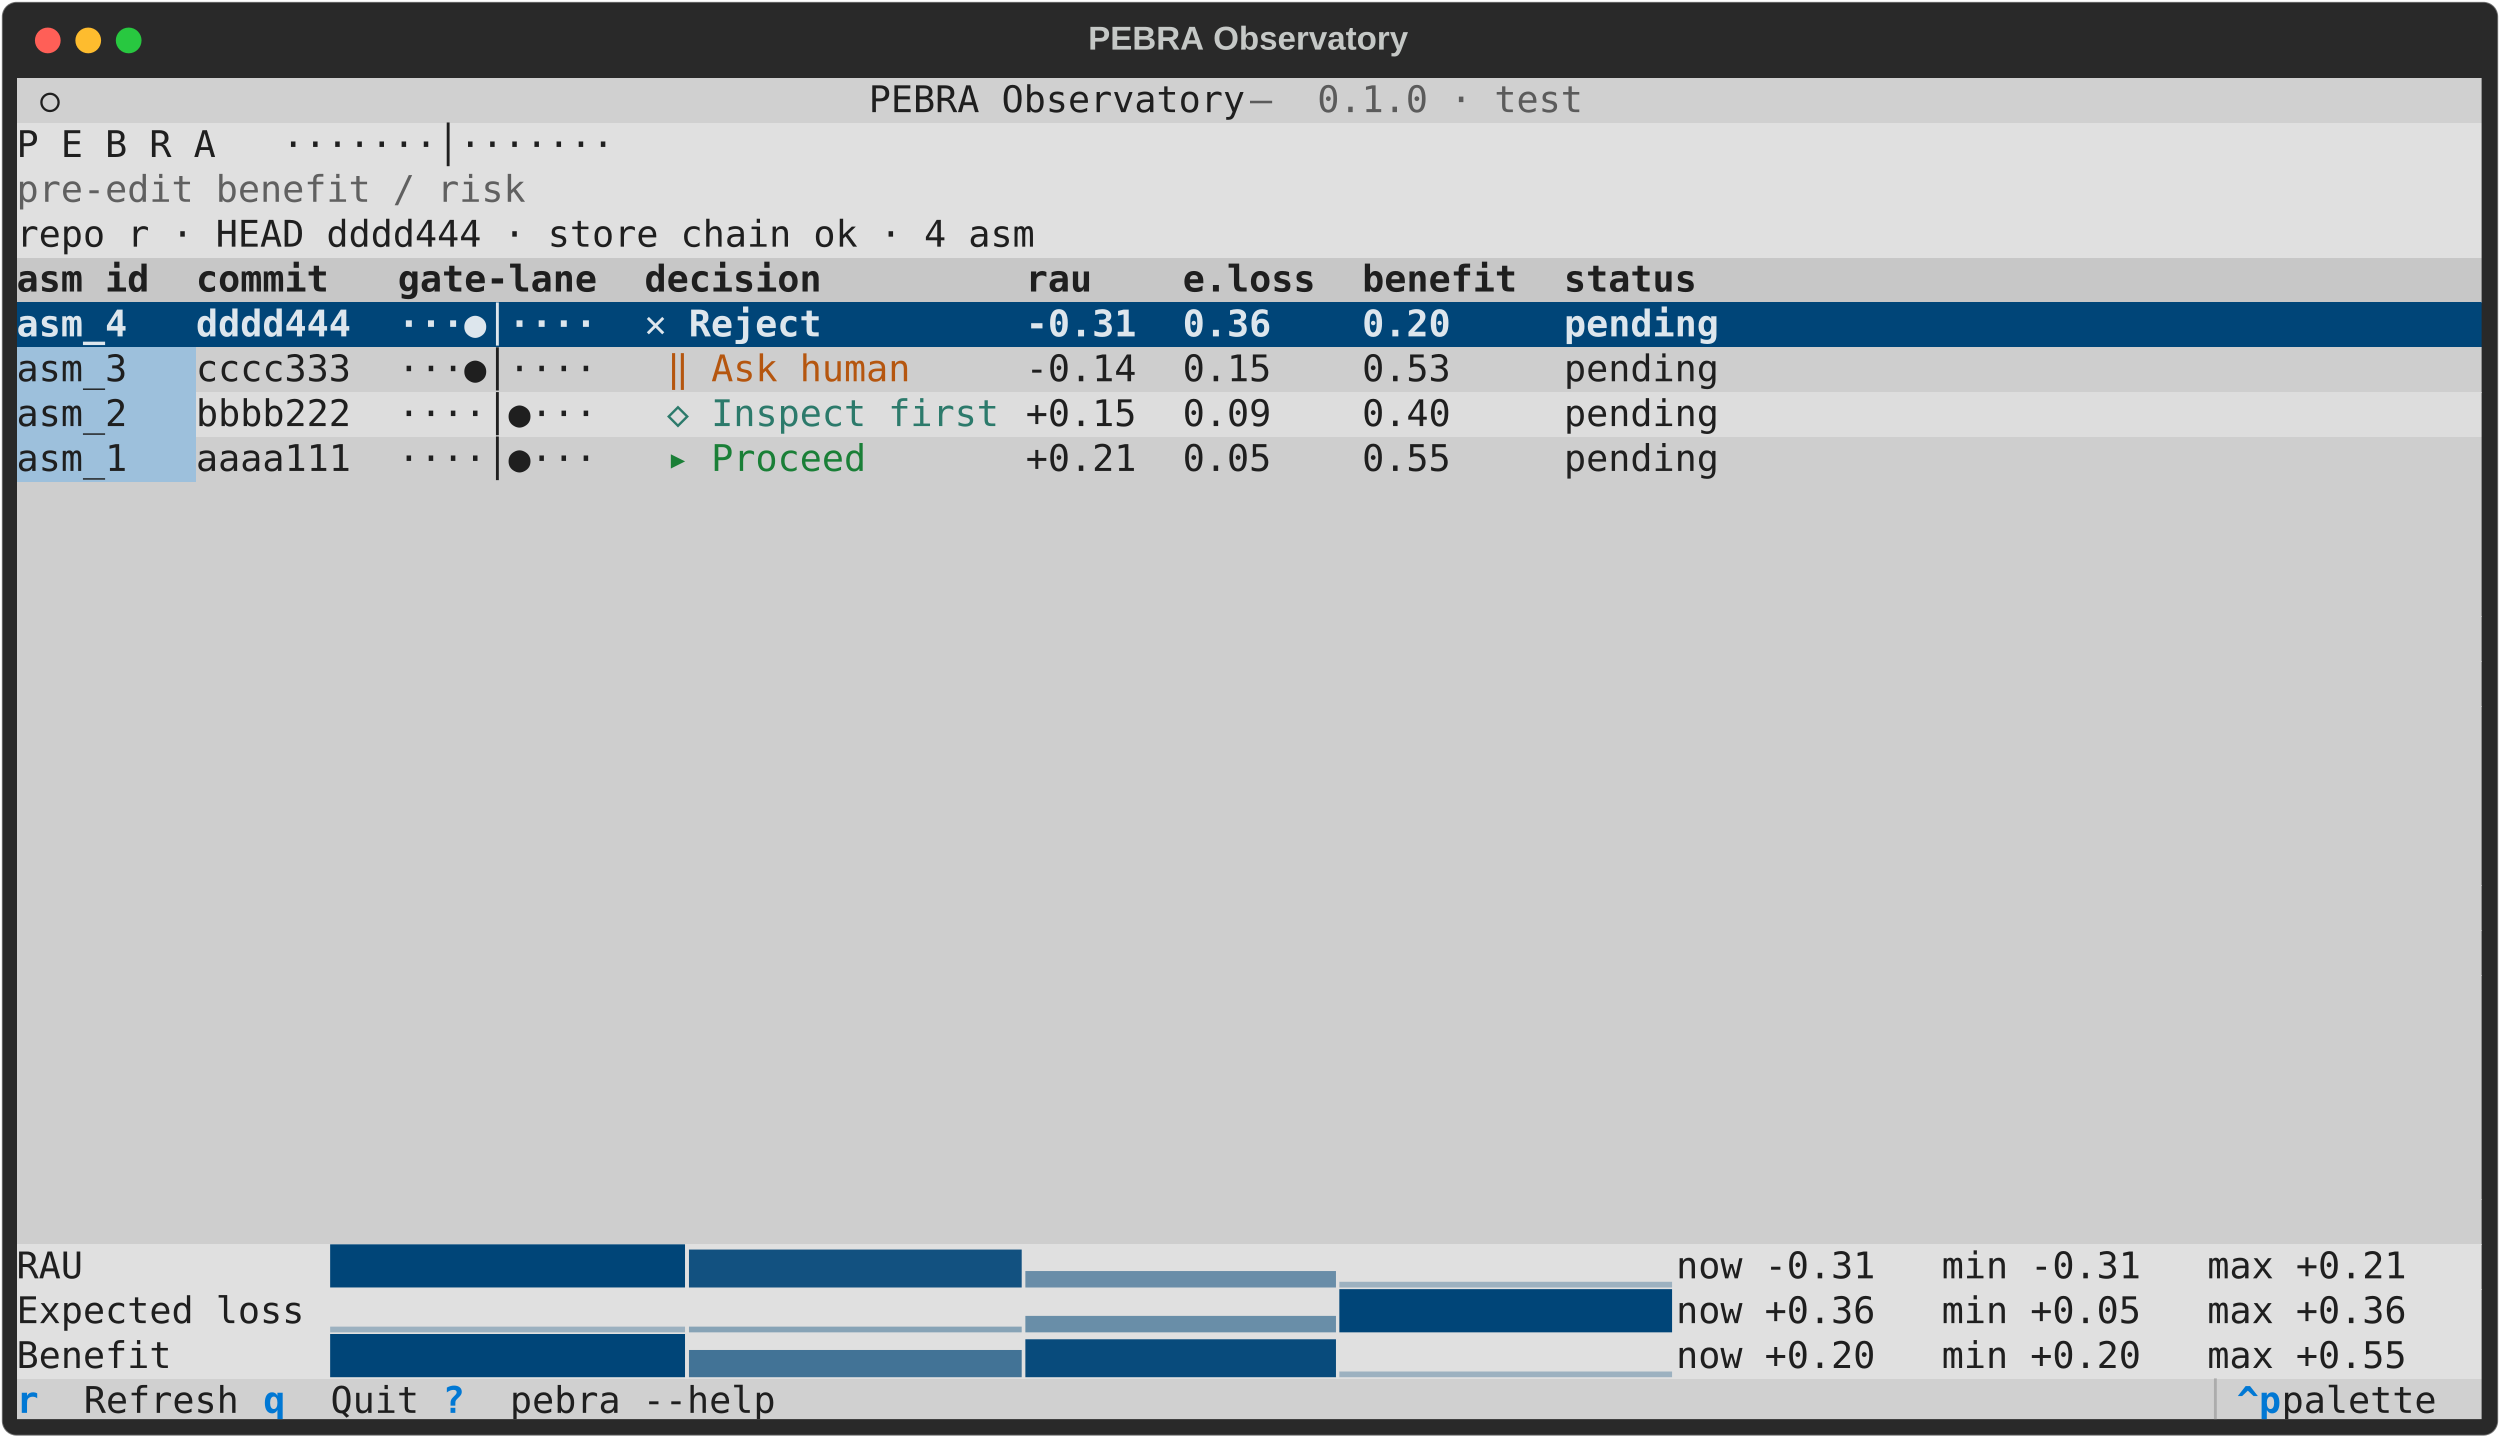
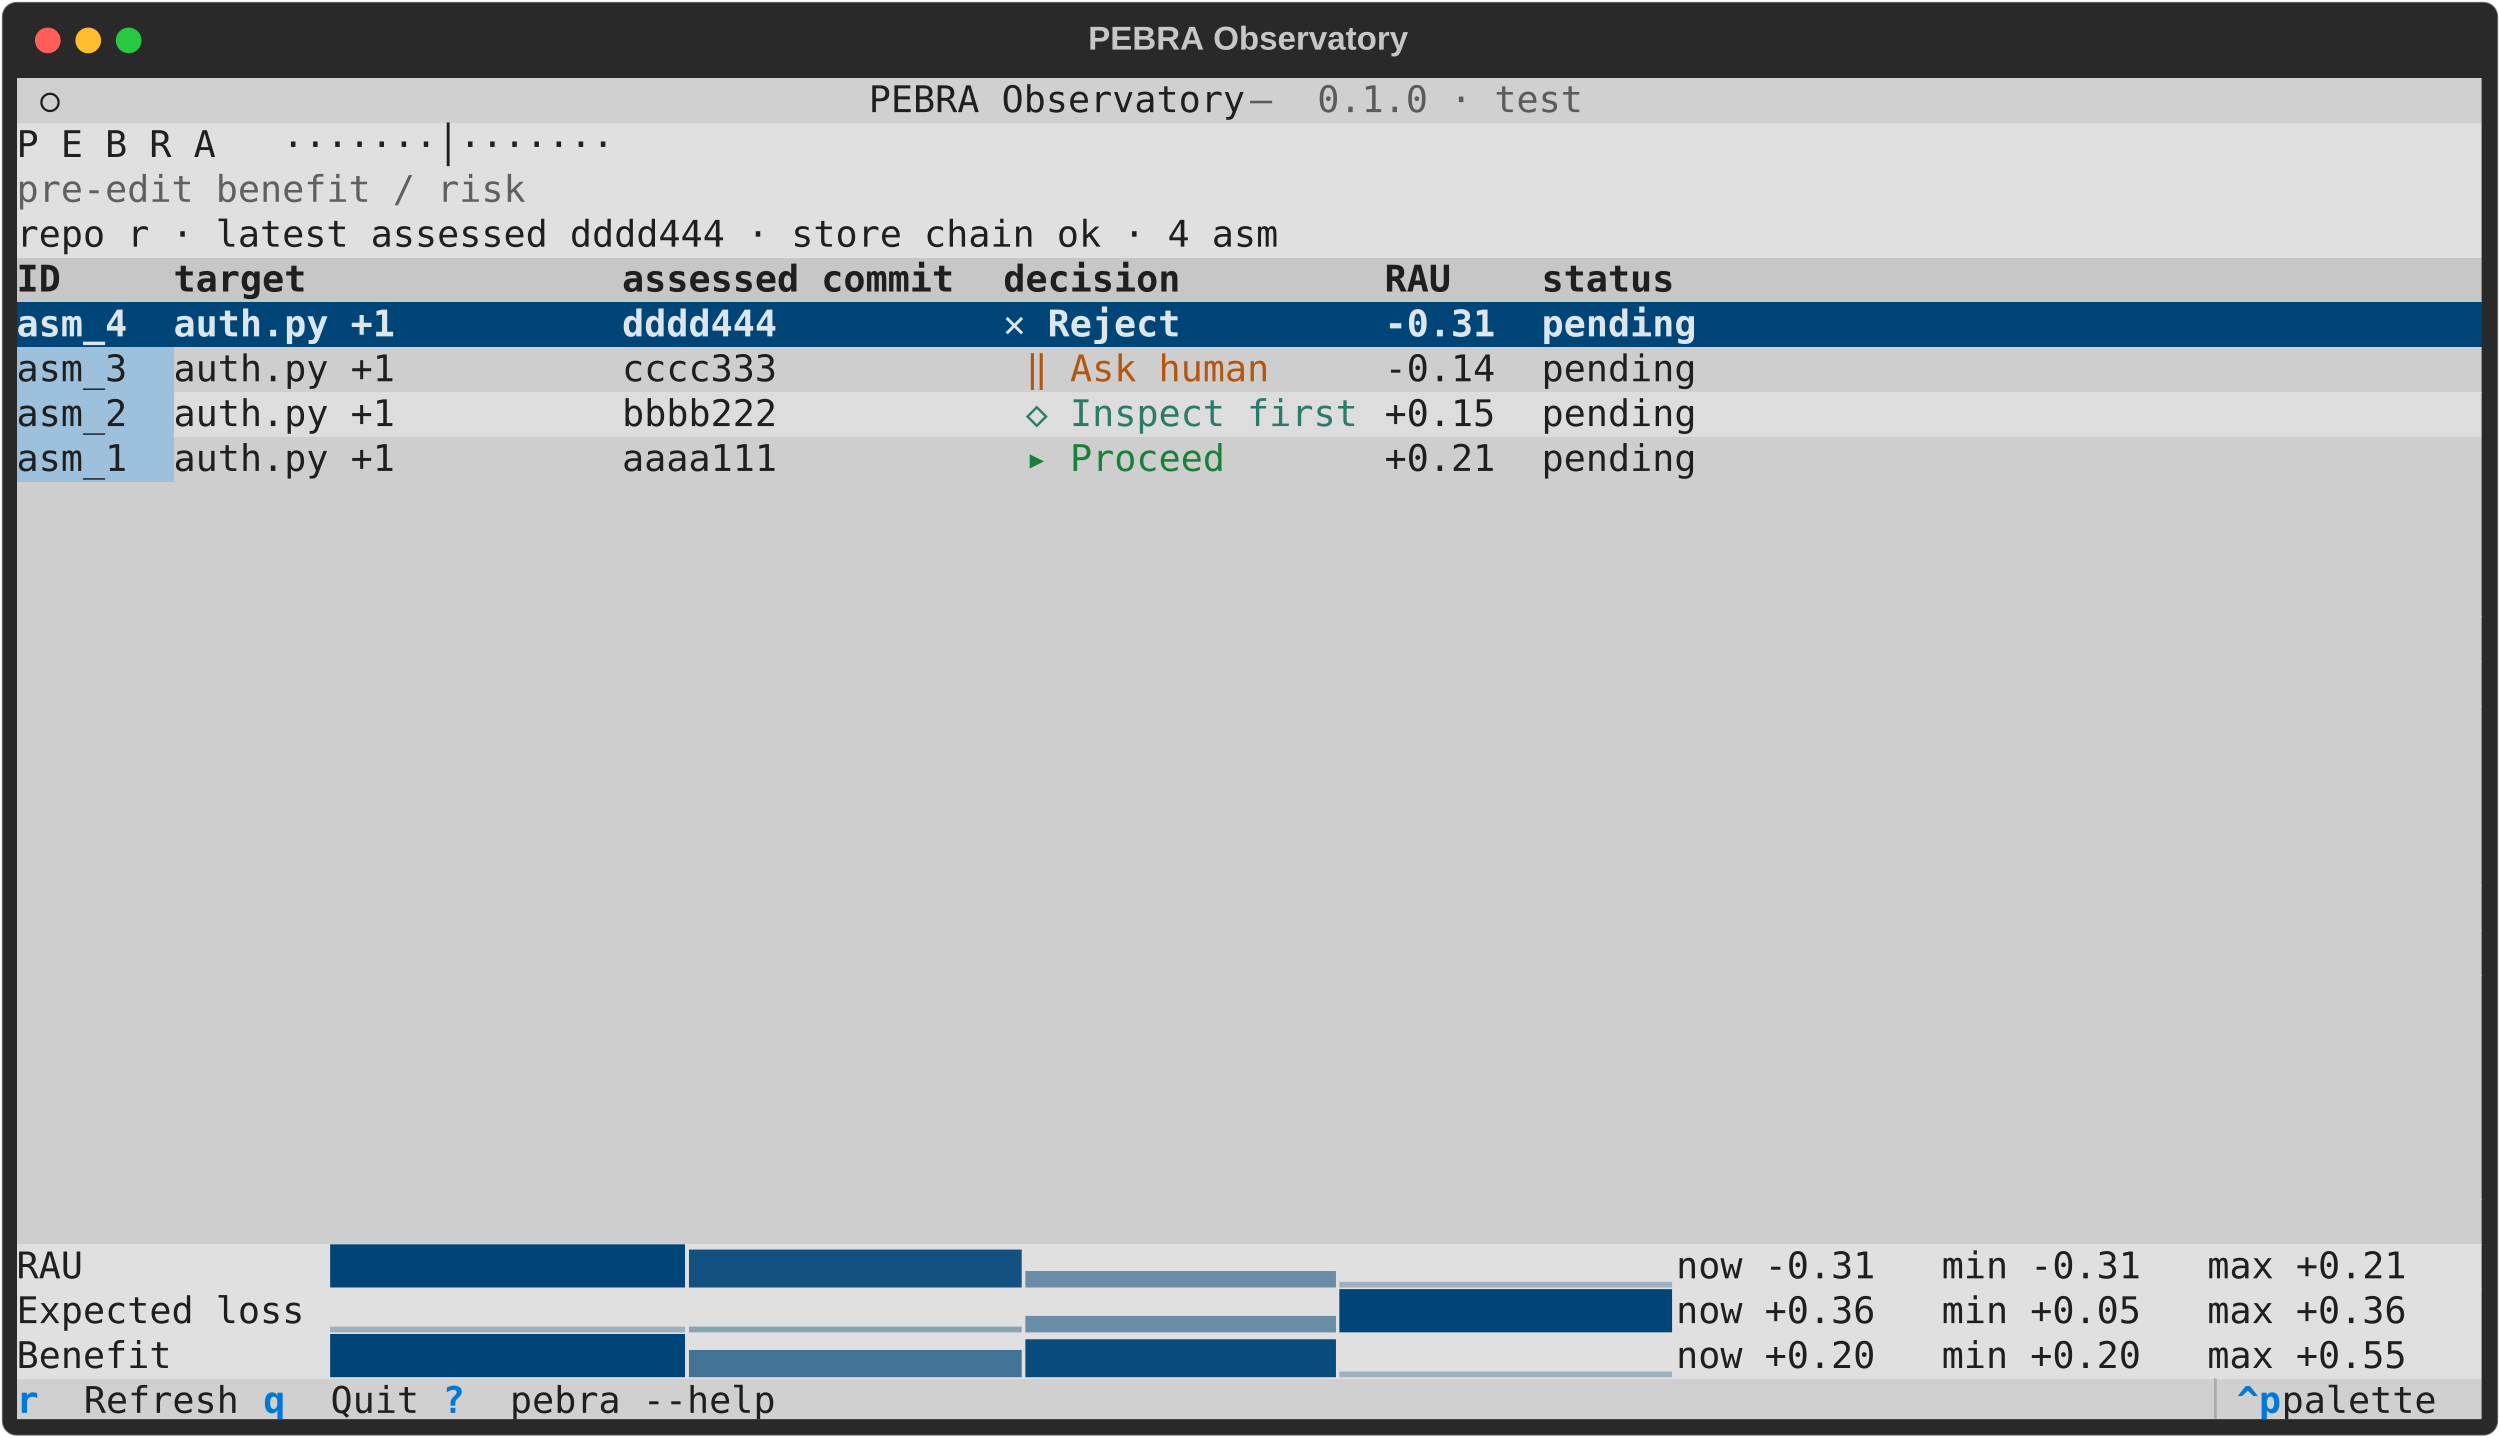
<svg xmlns="http://www.w3.org/2000/svg" class="rich-terminal" viewBox="0 0 1360 782.0">
  <style>

    @font-face {
        font-family: "Fira Code";
        src: local("FiraCode-Regular"),
                url("https://cdnjs.cloudflare.com/ajax/libs/firacode/6.2.0/woff2/FiraCode-Regular.woff2") format("woff2"),
                url("https://cdnjs.cloudflare.com/ajax/libs/firacode/6.2.0/woff/FiraCode-Regular.woff") format("woff");
        font-style: normal;
        font-weight: 400;
    }
    @font-face {
        font-family: "Fira Code";
        src: local("FiraCode-Bold"),
                url("https://cdnjs.cloudflare.com/ajax/libs/firacode/6.2.0/woff2/FiraCode-Bold.woff2") format("woff2"),
                url("https://cdnjs.cloudflare.com/ajax/libs/firacode/6.2.0/woff/FiraCode-Bold.woff") format("woff");
        font-style: bold;
        font-weight: 700;
    }

    .terminal-matrix {
        font-family: Fira Code, monospace;
        font-size: 20px;
        line-height: 24.4px;
        font-variant-east-asian: full-width;
    }

    .terminal-title {
        font-size: 18px;
        font-weight: bold;
        font-family: arial;
    }

    .terminal-r1 { fill: #c5c8c6 }
.terminal-r2 { fill: #1f1f1f }
.terminal-r3 { fill: #5b5b5b }
.terminal-r4 { fill: #606060 }
.terminal-r5 { fill: #1f1f1f;font-weight: bold }
.terminal-r6 { fill: #dde6ed;font-weight: bold }
.terminal-r7 { fill: #b5560f }
.terminal-r8 { fill: #2c7a6b }
.terminal-r9 { fill: #1a7f37 }
.terminal-r10 { fill: #004578 }
.terminal-r11 { fill: #125180 }
.terminal-r12 { fill: #698da8 }
.terminal-r13 { fill: #9cb1c0 }
.terminal-r14 { fill: #87a3b6 }
.terminal-r15 { fill: #698ea8 }
.terminal-r16 { fill: #427396 }
.terminal-r17 { fill: #084b7c }
.terminal-r18 { fill: #0178d4;font-weight: bold }
.terminal-r19 { fill: #acacac }
    </style>
  <defs>
    <clipPath id="terminal-clip-terminal">
      <rect x="0" y="0" width="1341.0" height="731.0" />
    </clipPath>
    <clipPath id="terminal-line-0">
      <rect x="0" y="1.5" width="1342" height="24.65" />
    </clipPath>
    <clipPath id="terminal-line-1">
      <rect x="0" y="25.9" width="1342" height="24.65" />
    </clipPath>
    <clipPath id="terminal-line-2">
      <rect x="0" y="50.3" width="1342" height="24.65" />
    </clipPath>
    <clipPath id="terminal-line-3">
      <rect x="0" y="74.7" width="1342" height="24.65" />
    </clipPath>
    <clipPath id="terminal-line-4">
      <rect x="0" y="99.1" width="1342" height="24.65" />
    </clipPath>
    <clipPath id="terminal-line-5">
      <rect x="0" y="123.5" width="1342" height="24.65" />
    </clipPath>
    <clipPath id="terminal-line-6">
      <rect x="0" y="147.9" width="1342" height="24.65" />
    </clipPath>
    <clipPath id="terminal-line-7">
      <rect x="0" y="172.3" width="1342" height="24.65" />
    </clipPath>
    <clipPath id="terminal-line-8">
      <rect x="0" y="196.7" width="1342" height="24.65" />
    </clipPath>
    <clipPath id="terminal-line-9">
      <rect x="0" y="221.1" width="1342" height="24.65" />
    </clipPath>
    <clipPath id="terminal-line-10">
      <rect x="0" y="245.5" width="1342" height="24.65" />
    </clipPath>
    <clipPath id="terminal-line-11">
      <rect x="0" y="269.9" width="1342" height="24.65" />
    </clipPath>
    <clipPath id="terminal-line-12">
      <rect x="0" y="294.3" width="1342" height="24.65" />
    </clipPath>
    <clipPath id="terminal-line-13">
      <rect x="0" y="318.7" width="1342" height="24.65" />
    </clipPath>
    <clipPath id="terminal-line-14">
      <rect x="0" y="343.1" width="1342" height="24.65" />
    </clipPath>
    <clipPath id="terminal-line-15">
      <rect x="0" y="367.5" width="1342" height="24.65" />
    </clipPath>
    <clipPath id="terminal-line-16">
      <rect x="0" y="391.9" width="1342" height="24.65" />
    </clipPath>
    <clipPath id="terminal-line-17">
      <rect x="0" y="416.3" width="1342" height="24.65" />
    </clipPath>
    <clipPath id="terminal-line-18">
      <rect x="0" y="440.7" width="1342" height="24.65" />
    </clipPath>
    <clipPath id="terminal-line-19">
      <rect x="0" y="465.1" width="1342" height="24.65" />
    </clipPath>
    <clipPath id="terminal-line-20">
      <rect x="0" y="489.5" width="1342" height="24.65" />
    </clipPath>
    <clipPath id="terminal-line-21">
      <rect x="0" y="513.9" width="1342" height="24.65" />
    </clipPath>
    <clipPath id="terminal-line-22">
      <rect x="0" y="538.3" width="1342" height="24.65" />
    </clipPath>
    <clipPath id="terminal-line-23">
      <rect x="0" y="562.7" width="1342" height="24.65" />
    </clipPath>
    <clipPath id="terminal-line-24">
      <rect x="0" y="587.1" width="1342" height="24.65" />
    </clipPath>
    <clipPath id="terminal-line-25">
      <rect x="0" y="611.5" width="1342" height="24.65" />
    </clipPath>
    <clipPath id="terminal-line-26">
      <rect x="0" y="635.9" width="1342" height="24.65" />
    </clipPath>
    <clipPath id="terminal-line-27">
      <rect x="0" y="660.3" width="1342" height="24.65" />
    </clipPath>
    <clipPath id="terminal-line-28">
      <rect x="0" y="684.7" width="1342" height="24.65" />
    </clipPath>
  </defs>
  <rect fill="#292929" stroke="rgba(255,255,255,0.35)" stroke-width="1" x="1" y="1" width="1358" height="780" rx="8" />
  <text class="terminal-title" fill="#c5c8c6" text-anchor="middle" x="679" y="27">PEBRA Observatory</text>
  <g transform="translate(26,22)">
    <circle cx="0" cy="0" r="7" fill="#ff5f57" />
    <circle cx="22" cy="0" r="7" fill="#febc2e" />
    <circle cx="44" cy="0" r="7" fill="#28c840" />
  </g>
  <g transform="translate(9, 41)" clip-path="url(#terminal-clip-terminal)">
    <rect fill="#d0d0d0" x="0" y="1.5" width="12.2" height="24.65" shape-rendering="crispEdges" />
    <rect fill="#d0d0d0" x="12.2" y="1.5" width="12.2" height="24.65" shape-rendering="crispEdges" />
    <rect fill="#d0d0d0" x="24.4" y="1.5" width="61" height="24.65" shape-rendering="crispEdges" />
    <rect fill="#d0d0d0" x="85.4" y="1.5" width="12.2" height="24.65" shape-rendering="crispEdges" />
    <rect fill="#d0d0d0" x="97.6" y="1.5" width="366" height="24.65" shape-rendering="crispEdges" />
    <rect fill="#d0d0d0" x="463.6" y="1.5" width="207.4" height="24.65" shape-rendering="crispEdges" />
    <rect fill="#d0d0d0" x="671" y="1.5" width="36.6" height="24.65" shape-rendering="crispEdges" />
    <rect fill="#d0d0d0" x="707.6" y="1.5" width="146.4" height="24.65" shape-rendering="crispEdges" />
    <rect fill="#d0d0d0" x="854" y="1.5" width="366" height="24.65" shape-rendering="crispEdges" />
    <rect fill="#d0d0d0" x="1220" y="1.5" width="12.2" height="24.65" shape-rendering="crispEdges" />
    <rect fill="#d0d0d0" x="1232.2" y="1.5" width="0" height="24.65" shape-rendering="crispEdges" />
    <rect fill="#d0d0d0" x="1232.2" y="1.5" width="109.8" height="24.65" shape-rendering="crispEdges" />
    <rect fill="#e0e0e0" x="0" y="25.9" width="329.4" height="24.65" shape-rendering="crispEdges" />
    <rect fill="#e0e0e0" x="329.4" y="25.9" width="1012.6" height="24.65" shape-rendering="crispEdges" />
    <rect fill="#e0e0e0" x="0" y="50.3" width="280.6" height="24.65" shape-rendering="crispEdges" />
    <rect fill="#e0e0e0" x="280.6" y="50.3" width="1061.4" height="24.65" shape-rendering="crispEdges" />
-     <rect fill="#e0e0e0" x="0" y="74.7" width="561.2" height="24.65" shape-rendering="crispEdges" />
-     <rect fill="#e0e0e0" x="561.2" y="74.7" width="780.8" height="24.65" shape-rendering="crispEdges" />
-     <rect fill="#c7c7c7" x="0" y="99.1" width="97.6" height="24.65" shape-rendering="crispEdges" />
-     <rect fill="#c7c7c7" x="97.6" y="99.1" width="109.8" height="24.65" shape-rendering="crispEdges" />
-     <rect fill="#c7c7c7" x="207.4" y="99.1" width="134.2" height="24.65" shape-rendering="crispEdges" />
-     <rect fill="#c7c7c7" x="341.6" y="99.1" width="207.4" height="24.65" shape-rendering="crispEdges" />
-     <rect fill="#c7c7c7" x="549" y="99.1" width="85.4" height="24.65" shape-rendering="crispEdges" />
-     <rect fill="#c7c7c7" x="634.4" y="99.1" width="97.6" height="24.65" shape-rendering="crispEdges" />
-     <rect fill="#c7c7c7" x="732" y="99.1" width="109.8" height="24.65" shape-rendering="crispEdges" />
-     <rect fill="#c7c7c7" x="841.8" y="99.1" width="109.8" height="24.65" shape-rendering="crispEdges" />
-     <rect fill="#c7c7c7" x="951.6" y="99.1" width="390.4" height="24.65" shape-rendering="crispEdges" />
-     <rect fill="#004578" x="0" y="123.5" width="97.6" height="24.65" shape-rendering="crispEdges" />
-     <rect fill="#004578" x="97.6" y="123.5" width="109.8" height="24.65" shape-rendering="crispEdges" />
-     <rect fill="#004578" x="207.4" y="123.5" width="134.2" height="24.65" shape-rendering="crispEdges" />
-     <rect fill="#004578" x="341.6" y="123.5" width="207.4" height="24.65" shape-rendering="crispEdges" />
-     <rect fill="#004578" x="549" y="123.5" width="85.4" height="24.65" shape-rendering="crispEdges" />
-     <rect fill="#004578" x="634.4" y="123.5" width="97.6" height="24.65" shape-rendering="crispEdges" />
-     <rect fill="#004578" x="732" y="123.5" width="109.8" height="24.65" shape-rendering="crispEdges" />
-     <rect fill="#004578" x="841.8" y="123.5" width="109.8" height="24.65" shape-rendering="crispEdges" />
-     <rect fill="#004578" x="951.6" y="123.5" width="390.4" height="24.65" shape-rendering="crispEdges" />
-     <rect fill="#9dc0dc" x="0" y="147.9" width="97.6" height="24.65" shape-rendering="crispEdges" />
-     <rect fill="#cecece" x="97.6" y="147.9" width="109.8" height="24.65" shape-rendering="crispEdges" />
-     <rect fill="#cecece" x="207.4" y="147.9" width="134.2" height="24.65" shape-rendering="crispEdges" />
-     <rect fill="#cecece" x="341.6" y="147.9" width="12.2" height="24.65" shape-rendering="crispEdges" />
-     <rect fill="#cecece" x="353.8" y="147.9" width="134.2" height="24.65" shape-rendering="crispEdges" />
-     <rect fill="#cecece" x="488" y="147.9" width="61" height="24.65" shape-rendering="crispEdges" />
-     <rect fill="#cecece" x="549" y="147.9" width="85.4" height="24.65" shape-rendering="crispEdges" />
-     <rect fill="#cecece" x="634.4" y="147.9" width="97.6" height="24.65" shape-rendering="crispEdges" />
-     <rect fill="#cecece" x="732" y="147.9" width="109.8" height="24.65" shape-rendering="crispEdges" />
-     <rect fill="#cecece" x="841.8" y="147.9" width="109.8" height="24.65" shape-rendering="crispEdges" />
-     <rect fill="#cecece" x="951.6" y="147.9" width="390.4" height="24.65" shape-rendering="crispEdges" />
-     <rect fill="#9dc0dc" x="0" y="172.3" width="97.6" height="24.65" shape-rendering="crispEdges" />
-     <rect fill="#dddddd" x="97.6" y="172.3" width="109.8" height="24.65" shape-rendering="crispEdges" />
-     <rect fill="#dddddd" x="207.4" y="172.3" width="134.2" height="24.65" shape-rendering="crispEdges" />
-     <rect fill="#dddddd" x="341.6" y="172.3" width="12.2" height="24.65" shape-rendering="crispEdges" />
-     <rect fill="#dddddd" x="353.8" y="172.3" width="183" height="24.65" shape-rendering="crispEdges" />
+     <rect fill="#e0e0e0" x="0" y="74.7" width="695.4" height="24.65" shape-rendering="crispEdges" />
+     <rect fill="#e0e0e0" x="695.4" y="74.7" width="646.6" height="24.65" shape-rendering="crispEdges" />
+     <rect fill="#c7c7c7" x="0" y="99.1" width="85.4" height="24.65" shape-rendering="crispEdges" />
+     <rect fill="#c7c7c7" x="85.4" y="99.1" width="244" height="24.65" shape-rendering="crispEdges" />
+     <rect fill="#c7c7c7" x="329.4" y="99.1" width="207.4" height="24.65" shape-rendering="crispEdges" />
+     <rect fill="#c7c7c7" x="536.8" y="99.1" width="207.4" height="24.65" shape-rendering="crispEdges" />
+     <rect fill="#c7c7c7" x="744.2" y="99.1" width="85.4" height="24.65" shape-rendering="crispEdges" />
+     <rect fill="#c7c7c7" x="829.6" y="99.1" width="109.8" height="24.65" shape-rendering="crispEdges" />
+     <rect fill="#c7c7c7" x="939.4" y="99.1" width="402.6" height="24.65" shape-rendering="crispEdges" />
+     <rect fill="#004578" x="0" y="123.5" width="85.4" height="24.65" shape-rendering="crispEdges" />
+     <rect fill="#004578" x="85.4" y="123.5" width="244" height="24.65" shape-rendering="crispEdges" />
+     <rect fill="#004578" x="329.4" y="123.5" width="207.4" height="24.65" shape-rendering="crispEdges" />
+     <rect fill="#004578" x="536.8" y="123.5" width="207.4" height="24.65" shape-rendering="crispEdges" />
+     <rect fill="#004578" x="744.2" y="123.5" width="85.4" height="24.65" shape-rendering="crispEdges" />
+     <rect fill="#004578" x="829.6" y="123.5" width="109.8" height="24.65" shape-rendering="crispEdges" />
+     <rect fill="#004578" x="939.4" y="123.5" width="402.6" height="24.65" shape-rendering="crispEdges" />
+     <rect fill="#9dc0dc" x="0" y="147.9" width="85.4" height="24.65" shape-rendering="crispEdges" />
+     <rect fill="#cecece" x="85.4" y="147.9" width="244" height="24.65" shape-rendering="crispEdges" />
+     <rect fill="#cecece" x="329.4" y="147.9" width="207.4" height="24.65" shape-rendering="crispEdges" />
+     <rect fill="#cecece" x="536.8" y="147.9" width="12.2" height="24.65" shape-rendering="crispEdges" />
+     <rect fill="#cecece" x="549" y="147.9" width="134.2" height="24.65" shape-rendering="crispEdges" />
+     <rect fill="#cecece" x="683.2" y="147.9" width="61" height="24.65" shape-rendering="crispEdges" />
+     <rect fill="#cecece" x="744.2" y="147.9" width="85.4" height="24.65" shape-rendering="crispEdges" />
+     <rect fill="#cecece" x="829.6" y="147.9" width="109.8" height="24.65" shape-rendering="crispEdges" />
+     <rect fill="#cecece" x="939.4" y="147.9" width="402.6" height="24.65" shape-rendering="crispEdges" />
+     <rect fill="#9dc0dc" x="0" y="172.3" width="85.4" height="24.65" shape-rendering="crispEdges" />
+     <rect fill="#dddddd" x="85.4" y="172.3" width="244" height="24.65" shape-rendering="crispEdges" />
+     <rect fill="#dddddd" x="329.4" y="172.3" width="207.4" height="24.65" shape-rendering="crispEdges" />
    <rect fill="#dddddd" x="536.8" y="172.3" width="12.2" height="24.65" shape-rendering="crispEdges" />
-     <rect fill="#dddddd" x="549" y="172.3" width="85.4" height="24.65" shape-rendering="crispEdges" />
-     <rect fill="#dddddd" x="634.4" y="172.3" width="97.6" height="24.65" shape-rendering="crispEdges" />
-     <rect fill="#dddddd" x="732" y="172.3" width="109.8" height="24.65" shape-rendering="crispEdges" />
-     <rect fill="#dddddd" x="841.8" y="172.3" width="109.8" height="24.65" shape-rendering="crispEdges" />
-     <rect fill="#dddddd" x="951.6" y="172.3" width="390.4" height="24.65" shape-rendering="crispEdges" />
-     <rect fill="#9dc0dc" x="0" y="196.7" width="97.6" height="24.65" shape-rendering="crispEdges" />
-     <rect fill="#cecece" x="97.6" y="196.7" width="109.8" height="24.65" shape-rendering="crispEdges" />
-     <rect fill="#cecece" x="207.4" y="196.7" width="134.2" height="24.65" shape-rendering="crispEdges" />
-     <rect fill="#cecece" x="341.6" y="196.7" width="12.2" height="24.65" shape-rendering="crispEdges" />
-     <rect fill="#cecece" x="353.8" y="196.7" width="109.8" height="24.65" shape-rendering="crispEdges" />
-     <rect fill="#cecece" x="463.6" y="196.7" width="85.4" height="24.65" shape-rendering="crispEdges" />
-     <rect fill="#cecece" x="549" y="196.7" width="85.4" height="24.65" shape-rendering="crispEdges" />
-     <rect fill="#cecece" x="634.4" y="196.7" width="97.6" height="24.65" shape-rendering="crispEdges" />
-     <rect fill="#cecece" x="732" y="196.7" width="109.8" height="24.65" shape-rendering="crispEdges" />
-     <rect fill="#cecece" x="841.8" y="196.7" width="109.8" height="24.65" shape-rendering="crispEdges" />
-     <rect fill="#cecece" x="951.6" y="196.7" width="390.4" height="24.65" shape-rendering="crispEdges" />
+     <rect fill="#dddddd" x="549" y="172.3" width="183" height="24.65" shape-rendering="crispEdges" />
+     <rect fill="#dddddd" x="732" y="172.3" width="12.2" height="24.65" shape-rendering="crispEdges" />
+     <rect fill="#dddddd" x="744.2" y="172.3" width="85.4" height="24.65" shape-rendering="crispEdges" />
+     <rect fill="#dddddd" x="829.6" y="172.3" width="109.8" height="24.65" shape-rendering="crispEdges" />
+     <rect fill="#dddddd" x="939.4" y="172.3" width="402.6" height="24.65" shape-rendering="crispEdges" />
+     <rect fill="#9dc0dc" x="0" y="196.7" width="85.4" height="24.65" shape-rendering="crispEdges" />
+     <rect fill="#cecece" x="85.4" y="196.7" width="244" height="24.65" shape-rendering="crispEdges" />
+     <rect fill="#cecece" x="329.4" y="196.7" width="207.4" height="24.65" shape-rendering="crispEdges" />
+     <rect fill="#cecece" x="536.8" y="196.7" width="12.2" height="24.65" shape-rendering="crispEdges" />
+     <rect fill="#cecece" x="549" y="196.7" width="109.8" height="24.65" shape-rendering="crispEdges" />
+     <rect fill="#cecece" x="658.8" y="196.7" width="85.4" height="24.65" shape-rendering="crispEdges" />
+     <rect fill="#cecece" x="744.2" y="196.7" width="85.4" height="24.65" shape-rendering="crispEdges" />
+     <rect fill="#cecece" x="829.6" y="196.7" width="109.8" height="24.65" shape-rendering="crispEdges" />
+     <rect fill="#cecece" x="939.4" y="196.7" width="402.6" height="24.65" shape-rendering="crispEdges" />
    <rect fill="#cecece" x="0" y="221.1" width="1342" height="24.65" shape-rendering="crispEdges" />
    <rect fill="#cecece" x="0" y="245.5" width="1342" height="24.65" shape-rendering="crispEdges" />
    <rect fill="#cecece" x="0" y="269.9" width="1342" height="24.65" shape-rendering="crispEdges" />
    <rect fill="#cecece" x="0" y="294.3" width="1342" height="24.65" shape-rendering="crispEdges" />
    <rect fill="#cecece" x="0" y="318.7" width="1342" height="24.65" shape-rendering="crispEdges" />
    <rect fill="#cecece" x="0" y="343.1" width="1342" height="24.65" shape-rendering="crispEdges" />
    <rect fill="#cecece" x="0" y="367.5" width="1342" height="24.65" shape-rendering="crispEdges" />
    <rect fill="#cecece" x="0" y="391.9" width="1342" height="24.65" shape-rendering="crispEdges" />
    <rect fill="#cecece" x="0" y="416.3" width="1342" height="24.65" shape-rendering="crispEdges" />
    <rect fill="#cecece" x="0" y="440.7" width="1342" height="24.65" shape-rendering="crispEdges" />
    <rect fill="#cecece" x="0" y="465.1" width="1342" height="24.65" shape-rendering="crispEdges" />
    <rect fill="#cecece" x="0" y="489.5" width="1342" height="24.65" shape-rendering="crispEdges" />
    <rect fill="#cecece" x="0" y="513.9" width="1342" height="24.65" shape-rendering="crispEdges" />
    <rect fill="#cecece" x="0" y="538.3" width="1342" height="24.65" shape-rendering="crispEdges" />
    <rect fill="#cecece" x="0" y="562.7" width="1342" height="24.65" shape-rendering="crispEdges" />
    <rect fill="#cecece" x="0" y="587.1" width="1342" height="24.65" shape-rendering="crispEdges" />
    <rect fill="#cecece" x="0" y="611.5" width="1342" height="24.65" shape-rendering="crispEdges" />
    <rect fill="#e0e0e0" x="0" y="635.9" width="36.6" height="24.65" shape-rendering="crispEdges" />
    <rect fill="#e0e0e0" x="36.6" y="635.9" width="134.2" height="24.65" shape-rendering="crispEdges" />
    <rect fill="#e0e0e0" x="170.8" y="635.9" width="195.2" height="24.65" shape-rendering="crispEdges" />
    <rect fill="#e0e0e0" x="366" y="635.9" width="183" height="24.65" shape-rendering="crispEdges" />
    <rect fill="#e0e0e0" x="549" y="635.9" width="170.8" height="24.65" shape-rendering="crispEdges" />
    <rect fill="#e0e0e0" x="719.8" y="635.9" width="183" height="24.65" shape-rendering="crispEdges" />
    <rect fill="#e0e0e0" x="902.8" y="635.9" width="402.6" height="24.65" shape-rendering="crispEdges" />
    <rect fill="#e0e0e0" x="1305.4" y="635.9" width="36.6" height="24.65" shape-rendering="crispEdges" />
    <rect fill="#e0e0e0" x="0" y="660.3" width="158.6" height="24.65" shape-rendering="crispEdges" />
    <rect fill="#e0e0e0" x="158.6" y="660.3" width="12.2" height="24.65" shape-rendering="crispEdges" />
    <rect fill="#e0e0e0" x="170.8" y="660.3" width="195.2" height="24.65" shape-rendering="crispEdges" />
    <rect fill="#e0e0e0" x="366" y="660.3" width="183" height="24.65" shape-rendering="crispEdges" />
    <rect fill="#e0e0e0" x="549" y="660.3" width="170.8" height="24.65" shape-rendering="crispEdges" />
    <rect fill="#e0e0e0" x="719.8" y="660.3" width="183" height="24.65" shape-rendering="crispEdges" />
    <rect fill="#e0e0e0" x="902.8" y="660.3" width="402.6" height="24.65" shape-rendering="crispEdges" />
    <rect fill="#e0e0e0" x="1305.4" y="660.3" width="36.6" height="24.65" shape-rendering="crispEdges" />
    <rect fill="#e0e0e0" x="0" y="684.7" width="85.4" height="24.65" shape-rendering="crispEdges" />
    <rect fill="#e0e0e0" x="85.4" y="684.7" width="85.4" height="24.65" shape-rendering="crispEdges" />
    <rect fill="#e0e0e0" x="170.8" y="684.7" width="195.2" height="24.65" shape-rendering="crispEdges" />
    <rect fill="#e0e0e0" x="366" y="684.7" width="183" height="24.65" shape-rendering="crispEdges" />
    <rect fill="#e0e0e0" x="549" y="684.7" width="170.8" height="24.65" shape-rendering="crispEdges" />
    <rect fill="#e0e0e0" x="719.8" y="684.7" width="183" height="24.65" shape-rendering="crispEdges" />
    <rect fill="#e0e0e0" x="902.8" y="684.7" width="402.6" height="24.65" shape-rendering="crispEdges" />
    <rect fill="#e0e0e0" x="1305.4" y="684.7" width="36.6" height="24.65" shape-rendering="crispEdges" />
    <rect fill="#d0d0d0" x="0" y="709.1" width="36.6" height="24.65" shape-rendering="crispEdges" />
    <rect fill="#d0d0d0" x="36.6" y="709.1" width="97.6" height="24.65" shape-rendering="crispEdges" />
    <rect fill="#d0d0d0" x="134.2" y="709.1" width="36.6" height="24.65" shape-rendering="crispEdges" />
    <rect fill="#d0d0d0" x="170.8" y="709.1" width="61" height="24.65" shape-rendering="crispEdges" />
    <rect fill="#d0d0d0" x="231.8" y="709.1" width="36.6" height="24.65" shape-rendering="crispEdges" />
    <rect fill="#d0d0d0" x="268.4" y="709.1" width="158.6" height="24.65" shape-rendering="crispEdges" />
    <rect fill="#d0d0d0" x="427" y="709.1" width="768.6" height="24.65" shape-rendering="crispEdges" />
    <rect fill="#d0d0d0" x="1195.6" y="709.1" width="12.2" height="24.65" shape-rendering="crispEdges" />
    <rect fill="#d0d0d0" x="1207.8" y="709.1" width="24.4" height="24.65" shape-rendering="crispEdges" />
    <rect fill="#d0d0d0" x="1232.2" y="709.1" width="97.6" height="24.65" shape-rendering="crispEdges" />
    <rect fill="#d0d0d0" x="1329.8" y="709.1" width="12.2" height="24.65" shape-rendering="crispEdges" />
    <g class="terminal-matrix">
      <text class="terminal-r2" x="12.2" y="20" textLength="12.2" clip-path="url(#terminal-line-0)">⭘</text>
      <text class="terminal-r2" x="463.6" y="20" textLength="207.4" clip-path="url(#terminal-line-0)">PEBRA Observatory</text>
      <text class="terminal-r3" x="671" y="20" textLength="36.6" clip-path="url(#terminal-line-0)"> — </text>
      <text class="terminal-r3" x="707.6" y="20" textLength="146.4" clip-path="url(#terminal-line-0)">0.1.0 · test</text>
      <text class="terminal-r1" x="1342" y="20" textLength="12.2" clip-path="url(#terminal-line-0)">
</text>
      <text class="terminal-r2" x="0" y="44.4" textLength="329.4" clip-path="url(#terminal-line-1)">P E B R A   ·······│·······</text>
      <text class="terminal-r1" x="1342" y="44.4" textLength="12.2" clip-path="url(#terminal-line-1)">
</text>
      <text class="terminal-r4" x="0" y="68.8" textLength="280.6" clip-path="url(#terminal-line-2)">pre-edit benefit / risk</text>
      <text class="terminal-r1" x="1342" y="68.8" textLength="12.2" clip-path="url(#terminal-line-2)">
</text>
-       <text class="terminal-r2" x="0" y="93.2" textLength="561.2" clip-path="url(#terminal-line-3)">repo r · HEAD dddd444 · store chain ok · 4 asm</text>
+       <text class="terminal-r2" x="0" y="93.2" textLength="695.4" clip-path="url(#terminal-line-3)">repo r · latest assessed dddd444 · store chain ok · 4 asm</text>
      <text class="terminal-r1" x="1342" y="93.2" textLength="12.2" clip-path="url(#terminal-line-3)">
</text>
-       <text class="terminal-r5" x="0" y="117.6" textLength="97.6" clip-path="url(#terminal-line-4)"> asm id </text>
-       <text class="terminal-r5" x="97.6" y="117.6" textLength="109.8" clip-path="url(#terminal-line-4)"> commit  </text>
-       <text class="terminal-r5" x="207.4" y="117.6" textLength="134.2" clip-path="url(#terminal-line-4)"> gate-lane </text>
-       <text class="terminal-r5" x="341.6" y="117.6" textLength="207.4" clip-path="url(#terminal-line-4)"> decision        </text>
-       <text class="terminal-r5" x="549" y="117.6" textLength="85.4" clip-path="url(#terminal-line-4)"> rau   </text>
-       <text class="terminal-r5" x="634.4" y="117.6" textLength="97.6" clip-path="url(#terminal-line-4)"> e.loss </text>
-       <text class="terminal-r5" x="732" y="117.6" textLength="109.8" clip-path="url(#terminal-line-4)"> benefit </text>
-       <text class="terminal-r5" x="841.8" y="117.6" textLength="109.8" clip-path="url(#terminal-line-4)"> status  </text>
+       <text class="terminal-r5" x="0" y="117.6" textLength="85.4" clip-path="url(#terminal-line-4)"> ID    </text>
+       <text class="terminal-r5" x="85.4" y="117.6" textLength="244" clip-path="url(#terminal-line-4)"> target             </text>
+       <text class="terminal-r5" x="329.4" y="117.6" textLength="207.4" clip-path="url(#terminal-line-4)"> assessed commit </text>
+       <text class="terminal-r5" x="536.8" y="117.6" textLength="207.4" clip-path="url(#terminal-line-4)"> decision        </text>
+       <text class="terminal-r5" x="744.2" y="117.6" textLength="85.4" clip-path="url(#terminal-line-4)"> RAU   </text>
+       <text class="terminal-r5" x="829.6" y="117.6" textLength="109.8" clip-path="url(#terminal-line-4)"> status  </text>
      <text class="terminal-r1" x="1342" y="117.6" textLength="12.2" clip-path="url(#terminal-line-4)">
</text>
-       <text class="terminal-r6" x="0" y="142" textLength="97.6" clip-path="url(#terminal-line-5)"> asm_4  </text>
-       <text class="terminal-r6" x="97.6" y="142" textLength="109.8" clip-path="url(#terminal-line-5)"> dddd444 </text>
-       <text class="terminal-r6" x="207.4" y="142" textLength="134.2" clip-path="url(#terminal-line-5)"> ···●│···· </text>
-       <text class="terminal-r6" x="341.6" y="142" textLength="207.4" clip-path="url(#terminal-line-5)"> ✕ Reject        </text>
-       <text class="terminal-r6" x="549" y="142" textLength="85.4" clip-path="url(#terminal-line-5)"> -0.31 </text>
-       <text class="terminal-r6" x="634.4" y="142" textLength="97.6" clip-path="url(#terminal-line-5)"> 0.36   </text>
-       <text class="terminal-r6" x="732" y="142" textLength="109.8" clip-path="url(#terminal-line-5)"> 0.20    </text>
-       <text class="terminal-r6" x="841.8" y="142" textLength="109.8" clip-path="url(#terminal-line-5)"> pending </text>
+       <text class="terminal-r6" x="0" y="142" textLength="85.4" clip-path="url(#terminal-line-5)"> asm_4 </text>
+       <text class="terminal-r6" x="85.4" y="142" textLength="244" clip-path="url(#terminal-line-5)"> auth.py +1         </text>
+       <text class="terminal-r6" x="329.4" y="142" textLength="207.4" clip-path="url(#terminal-line-5)"> dddd444         </text>
+       <text class="terminal-r6" x="536.8" y="142" textLength="207.4" clip-path="url(#terminal-line-5)"> ✕ Reject        </text>
+       <text class="terminal-r6" x="744.2" y="142" textLength="85.4" clip-path="url(#terminal-line-5)"> -0.31 </text>
+       <text class="terminal-r6" x="829.6" y="142" textLength="109.8" clip-path="url(#terminal-line-5)"> pending </text>
      <text class="terminal-r1" x="1342" y="142" textLength="12.2" clip-path="url(#terminal-line-5)">
</text>
-       <text class="terminal-r2" x="0" y="166.4" textLength="97.6" clip-path="url(#terminal-line-6)"> asm_3  </text>
-       <text class="terminal-r2" x="97.6" y="166.4" textLength="109.8" clip-path="url(#terminal-line-6)"> cccc333 </text>
-       <text class="terminal-r2" x="207.4" y="166.4" textLength="134.2" clip-path="url(#terminal-line-6)"> ···●│···· </text>
-       <text class="terminal-r7" x="353.8" y="166.4" textLength="134.2" clip-path="url(#terminal-line-6)">‖ Ask human</text>
-       <text class="terminal-r2" x="549" y="166.4" textLength="85.4" clip-path="url(#terminal-line-6)"> -0.14 </text>
-       <text class="terminal-r2" x="634.4" y="166.4" textLength="97.6" clip-path="url(#terminal-line-6)"> 0.15   </text>
-       <text class="terminal-r2" x="732" y="166.4" textLength="109.8" clip-path="url(#terminal-line-6)"> 0.53    </text>
-       <text class="terminal-r2" x="841.8" y="166.4" textLength="109.8" clip-path="url(#terminal-line-6)"> pending </text>
+       <text class="terminal-r2" x="0" y="166.4" textLength="85.4" clip-path="url(#terminal-line-6)"> asm_3 </text>
+       <text class="terminal-r2" x="85.4" y="166.4" textLength="244" clip-path="url(#terminal-line-6)"> auth.py +1         </text>
+       <text class="terminal-r2" x="329.4" y="166.4" textLength="207.4" clip-path="url(#terminal-line-6)"> cccc333         </text>
+       <text class="terminal-r7" x="549" y="166.4" textLength="134.2" clip-path="url(#terminal-line-6)">‖ Ask human</text>
+       <text class="terminal-r2" x="744.2" y="166.4" textLength="85.4" clip-path="url(#terminal-line-6)"> -0.14 </text>
+       <text class="terminal-r2" x="829.6" y="166.4" textLength="109.8" clip-path="url(#terminal-line-6)"> pending </text>
      <text class="terminal-r1" x="1342" y="166.4" textLength="12.2" clip-path="url(#terminal-line-6)">
</text>
-       <text class="terminal-r2" x="0" y="190.8" textLength="97.6" clip-path="url(#terminal-line-7)"> asm_2  </text>
-       <text class="terminal-r2" x="97.6" y="190.8" textLength="109.8" clip-path="url(#terminal-line-7)"> bbbb222 </text>
-       <text class="terminal-r2" x="207.4" y="190.8" textLength="134.2" clip-path="url(#terminal-line-7)"> ····│●··· </text>
-       <text class="terminal-r8" x="353.8" y="190.8" textLength="183" clip-path="url(#terminal-line-7)">◇ Inspect first</text>
-       <text class="terminal-r2" x="549" y="190.8" textLength="85.4" clip-path="url(#terminal-line-7)"> +0.15 </text>
-       <text class="terminal-r2" x="634.4" y="190.8" textLength="97.6" clip-path="url(#terminal-line-7)"> 0.09   </text>
-       <text class="terminal-r2" x="732" y="190.8" textLength="109.8" clip-path="url(#terminal-line-7)"> 0.40    </text>
-       <text class="terminal-r2" x="841.8" y="190.8" textLength="109.8" clip-path="url(#terminal-line-7)"> pending </text>
+       <text class="terminal-r2" x="0" y="190.8" textLength="85.4" clip-path="url(#terminal-line-7)"> asm_2 </text>
+       <text class="terminal-r2" x="85.4" y="190.8" textLength="244" clip-path="url(#terminal-line-7)"> auth.py +1         </text>
+       <text class="terminal-r2" x="329.4" y="190.8" textLength="207.4" clip-path="url(#terminal-line-7)"> bbbb222         </text>
+       <text class="terminal-r8" x="549" y="190.8" textLength="183" clip-path="url(#terminal-line-7)">◇ Inspect first</text>
+       <text class="terminal-r2" x="744.2" y="190.8" textLength="85.4" clip-path="url(#terminal-line-7)"> +0.15 </text>
+       <text class="terminal-r2" x="829.6" y="190.8" textLength="109.8" clip-path="url(#terminal-line-7)"> pending </text>
      <text class="terminal-r1" x="1342" y="190.8" textLength="12.2" clip-path="url(#terminal-line-7)">
</text>
-       <text class="terminal-r2" x="0" y="215.2" textLength="97.6" clip-path="url(#terminal-line-8)"> asm_1  </text>
-       <text class="terminal-r2" x="97.6" y="215.2" textLength="109.8" clip-path="url(#terminal-line-8)"> aaaa111 </text>
-       <text class="terminal-r2" x="207.4" y="215.2" textLength="134.2" clip-path="url(#terminal-line-8)"> ····│●··· </text>
-       <text class="terminal-r9" x="353.8" y="215.2" textLength="109.8" clip-path="url(#terminal-line-8)">▸ Proceed</text>
-       <text class="terminal-r2" x="549" y="215.2" textLength="85.4" clip-path="url(#terminal-line-8)"> +0.21 </text>
-       <text class="terminal-r2" x="634.4" y="215.2" textLength="97.6" clip-path="url(#terminal-line-8)"> 0.05   </text>
-       <text class="terminal-r2" x="732" y="215.2" textLength="109.8" clip-path="url(#terminal-line-8)"> 0.55    </text>
-       <text class="terminal-r2" x="841.8" y="215.2" textLength="109.8" clip-path="url(#terminal-line-8)"> pending </text>
+       <text class="terminal-r2" x="0" y="215.2" textLength="85.4" clip-path="url(#terminal-line-8)"> asm_1 </text>
+       <text class="terminal-r2" x="85.4" y="215.2" textLength="244" clip-path="url(#terminal-line-8)"> auth.py +1         </text>
+       <text class="terminal-r2" x="329.4" y="215.2" textLength="207.4" clip-path="url(#terminal-line-8)"> aaaa111         </text>
+       <text class="terminal-r9" x="549" y="215.2" textLength="109.8" clip-path="url(#terminal-line-8)">▸ Proceed</text>
+       <text class="terminal-r2" x="744.2" y="215.2" textLength="85.4" clip-path="url(#terminal-line-8)"> +0.21 </text>
+       <text class="terminal-r2" x="829.6" y="215.2" textLength="109.8" clip-path="url(#terminal-line-8)"> pending </text>
      <text class="terminal-r1" x="1342" y="215.2" textLength="12.2" clip-path="url(#terminal-line-8)">
</text>
      <text class="terminal-r1" x="1342" y="239.6" textLength="12.2" clip-path="url(#terminal-line-9)">
</text>
      <text class="terminal-r1" x="1342" y="264" textLength="12.2" clip-path="url(#terminal-line-10)">
</text>
      <text class="terminal-r1" x="1342" y="288.4" textLength="12.2" clip-path="url(#terminal-line-11)">
</text>
      <text class="terminal-r1" x="1342" y="312.8" textLength="12.2" clip-path="url(#terminal-line-12)">
</text>
      <text class="terminal-r1" x="1342" y="337.2" textLength="12.2" clip-path="url(#terminal-line-13)">
</text>
      <text class="terminal-r1" x="1342" y="361.6" textLength="12.2" clip-path="url(#terminal-line-14)">
</text>
      <text class="terminal-r1" x="1342" y="386" textLength="12.2" clip-path="url(#terminal-line-15)">
</text>
      <text class="terminal-r1" x="1342" y="410.4" textLength="12.2" clip-path="url(#terminal-line-16)">
</text>
      <text class="terminal-r1" x="1342" y="434.8" textLength="12.2" clip-path="url(#terminal-line-17)">
</text>
      <text class="terminal-r1" x="1342" y="459.2" textLength="12.2" clip-path="url(#terminal-line-18)">
</text>
      <text class="terminal-r1" x="1342" y="483.6" textLength="12.2" clip-path="url(#terminal-line-19)">
</text>
      <text class="terminal-r1" x="1342" y="508" textLength="12.2" clip-path="url(#terminal-line-20)">
</text>
      <text class="terminal-r1" x="1342" y="532.4" textLength="12.2" clip-path="url(#terminal-line-21)">
</text>
      <text class="terminal-r1" x="1342" y="556.8" textLength="12.2" clip-path="url(#terminal-line-22)">
</text>
      <text class="terminal-r1" x="1342" y="581.2" textLength="12.2" clip-path="url(#terminal-line-23)">
</text>
      <text class="terminal-r1" x="1342" y="605.6" textLength="12.2" clip-path="url(#terminal-line-24)">
</text>
      <text class="terminal-r1" x="1342" y="630" textLength="12.2" clip-path="url(#terminal-line-25)">
</text>
      <text class="terminal-r2" x="0" y="654.4" textLength="36.6" clip-path="url(#terminal-line-26)">RAU</text>
      <text class="terminal-r10" x="170.8" y="654.4" textLength="195.2" clip-path="url(#terminal-line-26)">████████████████</text>
      <text class="terminal-r11" x="366" y="654.4" textLength="183" clip-path="url(#terminal-line-26)">▇▇▇▇▇▇▇▇▇▇▇▇▇▇▇</text>
      <text class="terminal-r12" x="549" y="654.4" textLength="170.8" clip-path="url(#terminal-line-26)">▃▃▃▃▃▃▃▃▃▃▃▃▃▃</text>
      <text class="terminal-r13" x="719.8" y="654.4" textLength="183" clip-path="url(#terminal-line-26)">▁▁▁▁▁▁▁▁▁▁▁▁▁▁▁</text>
      <text class="terminal-r2" x="902.8" y="654.4" textLength="402.6" clip-path="url(#terminal-line-26)">now -0.31   min -0.31   max +0.21</text>
      <text class="terminal-r1" x="1342" y="654.4" textLength="12.2" clip-path="url(#terminal-line-26)">
</text>
      <text class="terminal-r2" x="0" y="678.8" textLength="158.6" clip-path="url(#terminal-line-27)">Expected loss</text>
      <text class="terminal-r13" x="170.8" y="678.8" textLength="195.2" clip-path="url(#terminal-line-27)">▁▁▁▁▁▁▁▁▁▁▁▁▁▁▁▁</text>
      <text class="terminal-r14" x="366" y="678.8" textLength="183" clip-path="url(#terminal-line-27)">▁▁▁▁▁▁▁▁▁▁▁▁▁▁▁</text>
      <text class="terminal-r15" x="549" y="678.8" textLength="170.8" clip-path="url(#terminal-line-27)">▃▃▃▃▃▃▃▃▃▃▃▃▃▃</text>
      <text class="terminal-r10" x="719.8" y="678.8" textLength="183" clip-path="url(#terminal-line-27)">███████████████</text>
      <text class="terminal-r2" x="902.8" y="678.8" textLength="402.6" clip-path="url(#terminal-line-27)">now +0.36   min +0.05   max +0.36</text>
      <text class="terminal-r1" x="1342" y="678.8" textLength="12.2" clip-path="url(#terminal-line-27)">
</text>
      <text class="terminal-r2" x="0" y="703.2" textLength="85.4" clip-path="url(#terminal-line-28)">Benefit</text>
      <text class="terminal-r10" x="170.8" y="703.2" textLength="195.2" clip-path="url(#terminal-line-28)">████████████████</text>
      <text class="terminal-r16" x="366" y="703.2" textLength="183" clip-path="url(#terminal-line-28)">▅▅▅▅▅▅▅▅▅▅▅▅▅▅▅</text>
      <text class="terminal-r17" x="549" y="703.2" textLength="170.8" clip-path="url(#terminal-line-28)">▇▇▇▇▇▇▇▇▇▇▇▇▇▇</text>
      <text class="terminal-r13" x="719.8" y="703.2" textLength="183" clip-path="url(#terminal-line-28)">▁▁▁▁▁▁▁▁▁▁▁▁▁▁▁</text>
      <text class="terminal-r2" x="902.8" y="703.2" textLength="402.6" clip-path="url(#terminal-line-28)">now +0.20   min +0.20   max +0.55</text>
      <text class="terminal-r1" x="1342" y="703.2" textLength="12.2" clip-path="url(#terminal-line-28)">
</text>
      <text class="terminal-r18" x="0" y="727.6" textLength="36.6" clip-path="url(#terminal-line-29)"> r </text>
      <text class="terminal-r2" x="36.6" y="727.6" textLength="97.6" clip-path="url(#terminal-line-29)">Refresh </text>
      <text class="terminal-r18" x="134.2" y="727.6" textLength="36.6" clip-path="url(#terminal-line-29)"> q </text>
      <text class="terminal-r2" x="170.8" y="727.6" textLength="61" clip-path="url(#terminal-line-29)">Quit </text>
      <text class="terminal-r18" x="231.8" y="727.6" textLength="36.6" clip-path="url(#terminal-line-29)"> ? </text>
      <text class="terminal-r2" x="268.4" y="727.6" textLength="158.6" clip-path="url(#terminal-line-29)">pebra --help </text>
      <text class="terminal-r19" x="1195.6" y="727.6" textLength="12.2" clip-path="url(#terminal-line-29)">▏</text>
      <text class="terminal-r18" x="1207.8" y="727.6" textLength="24.4" clip-path="url(#terminal-line-29)">^p</text>
      <text class="terminal-r2" x="1232.2" y="727.6" textLength="97.6" clip-path="url(#terminal-line-29)"> palette</text>
    </g>
  </g>
</svg>
